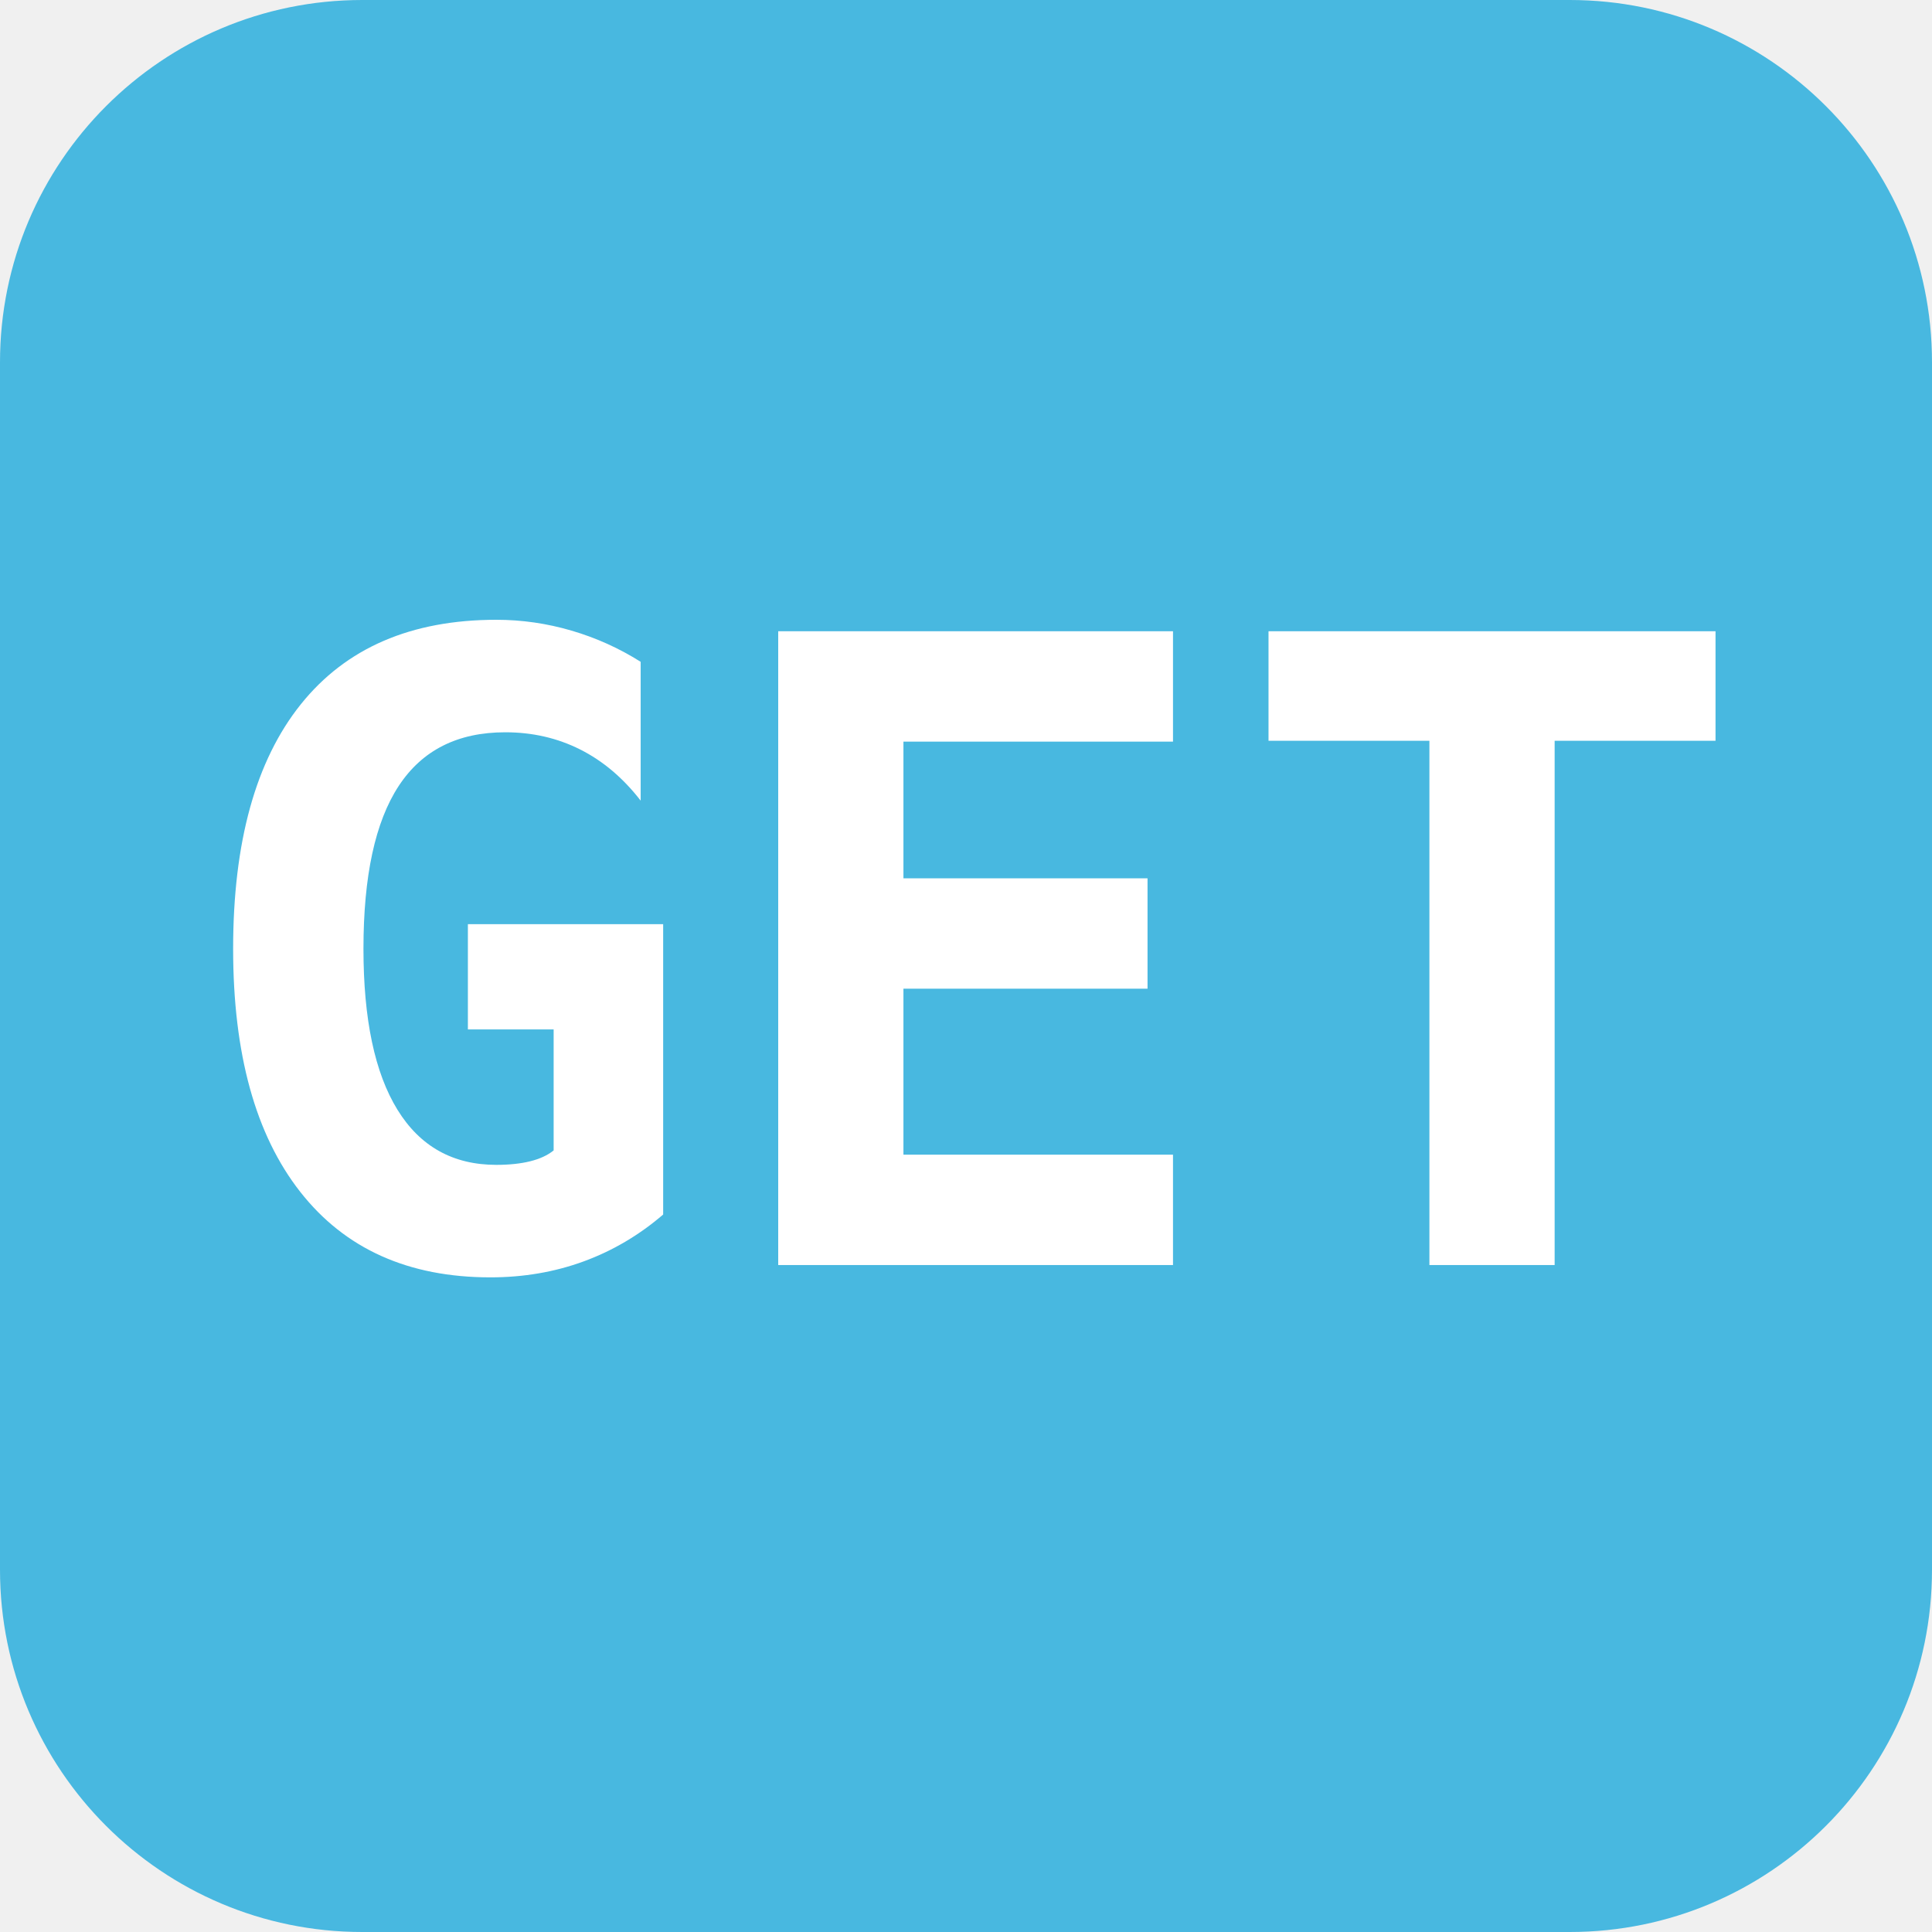
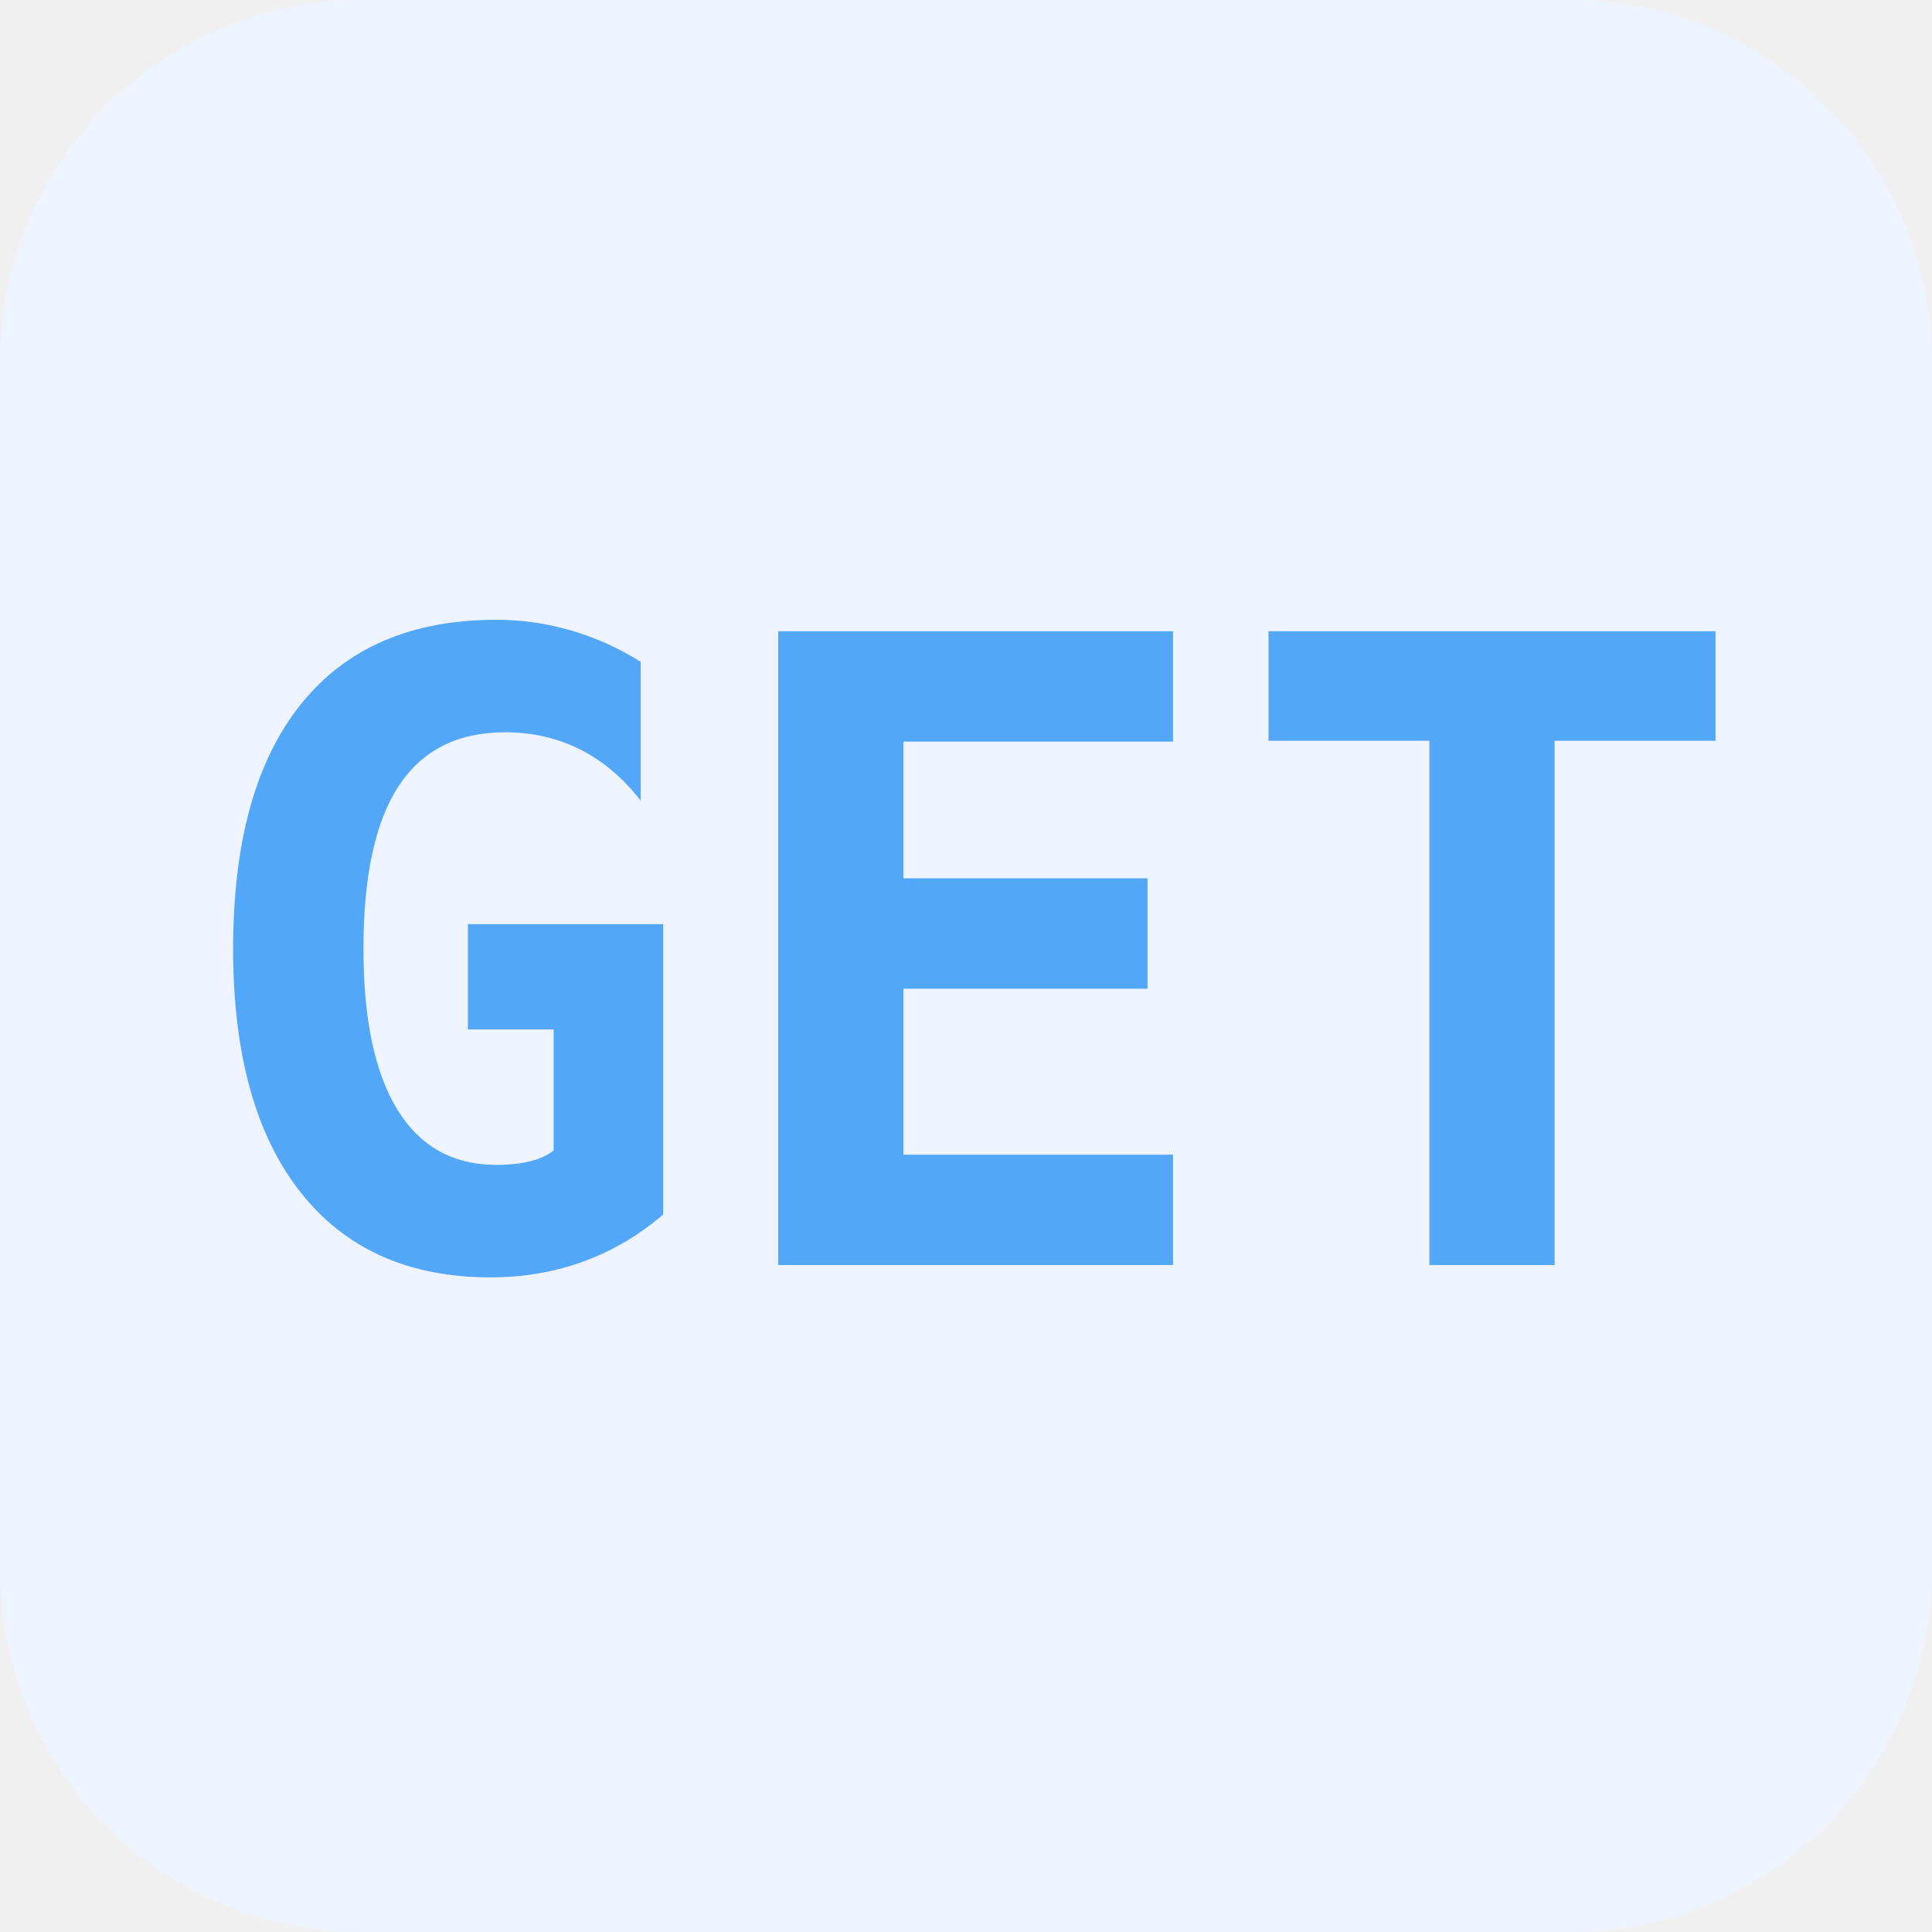
<svg xmlns="http://www.w3.org/2000/svg" width="16px" height="16px" viewBox="0 0 2048 2048">
-   <rect fill-opacity="0.95" x="0" y="0" width="2048" height="2048" rx="384" ry="384" fill="#40b6e0" />
+   <rect fill-opacity="1" x="0" y="0" width="2048" height="2048" rx="384" ry="384" fill="#edf3ff" />
  <g transform="scale(0.45)">
-     <path fill-opacity="1" transform="translate(432.18, 2980) rotate(180) scale(-1, 1)" fill="#ffffff" d="M872 270v285h-202v248h460v-684q-85 -73 -187.5 -110.5t-219.5 -37.5q-290 0 -448 201.5t-158 572.5q0 377 159.5 576t460.5 199q90 0 177 -25.5t163 -73.5v-327q-62 80 -142.5 120.5t-176.5 40.5q-168 0 -251 -126.5t-83 -383.5q0 -249 80 -379t233 -130q46 0 80 8.5 t55 25.5z" />
-     <path fill-opacity="1" transform="translate(1665.18, 2980) rotate(180) scale(-1, 1)" fill="#ffffff" d="M1098 0h-930v1493h930v-260h-635v-322h575v-260h-575v-391h635v-260z" />
-     <path fill-opacity="1" transform="translate(2898.18, 2980) rotate(180) scale(-1, 1)" fill="#ffffff" d="M764 0h-295v1235h-379v258h1053v-258h-379v-1235z" />
+     <path fill-opacity="1" transform="translate(432.18, 2980) rotate(180) scale(-1, 1)" fill="#53a7f9" d="M872 270v285h-202v248h460v-684q-85 -73 -187.5 -110.5t-219.5 -37.5q-290 0 -448 201.5t-158 572.5q0 377 159.5 576t460.5 199q90 0 177 -25.5t163 -73.5v-327q-62 80 -142.5 120.5t-176.5 40.5q-168 0 -251 -126.5t-83 -383.5q0 -249 80 -379t233 -130q46 0 80 8.5 t55 25.5z" />
+     <path fill-opacity="1" transform="translate(1665.18, 2980) rotate(180) scale(-1, 1)" fill="#53a7f9" d="M1098 0h-930v1493h930v-260h-635v-322h575v-260h-575v-391h635v-260z" />
+     <path fill-opacity="1" transform="translate(2898.18, 2980) rotate(180) scale(-1, 1)" fill="#53a7f9" d="M764 0h-295v1235h-379v258h1053v-258h-379v-1235z" />
  </g>
</svg>
